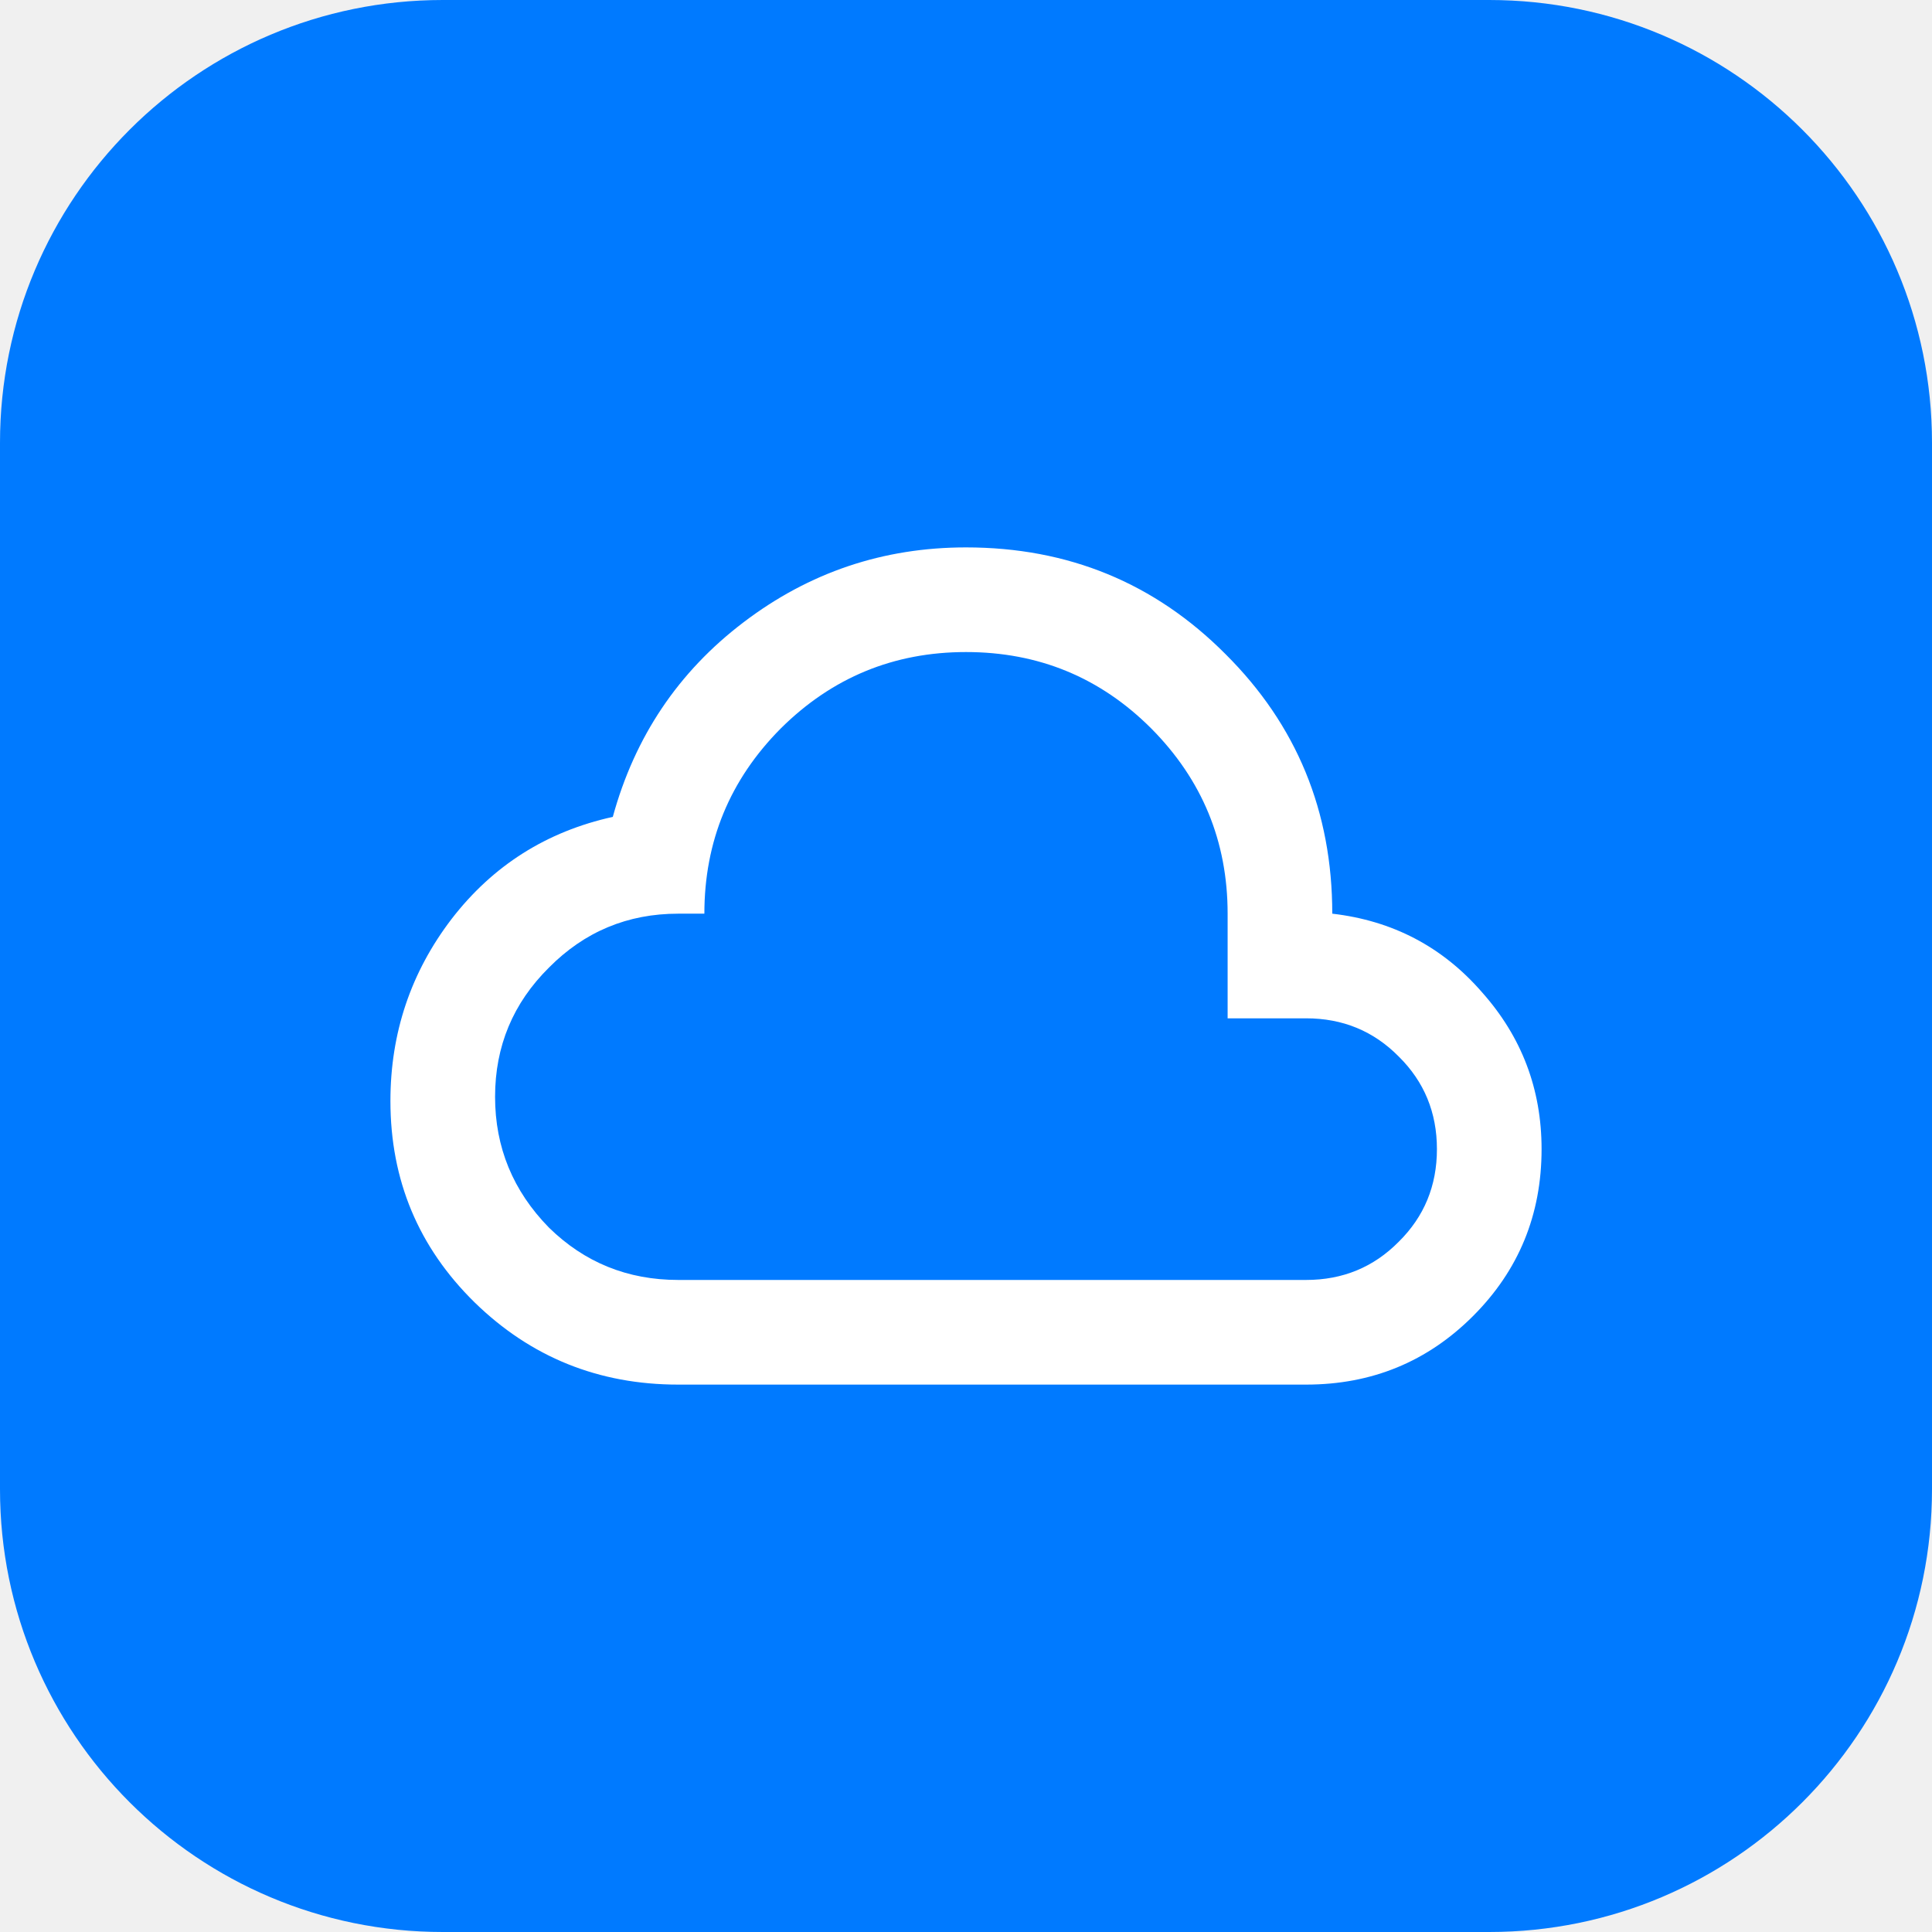
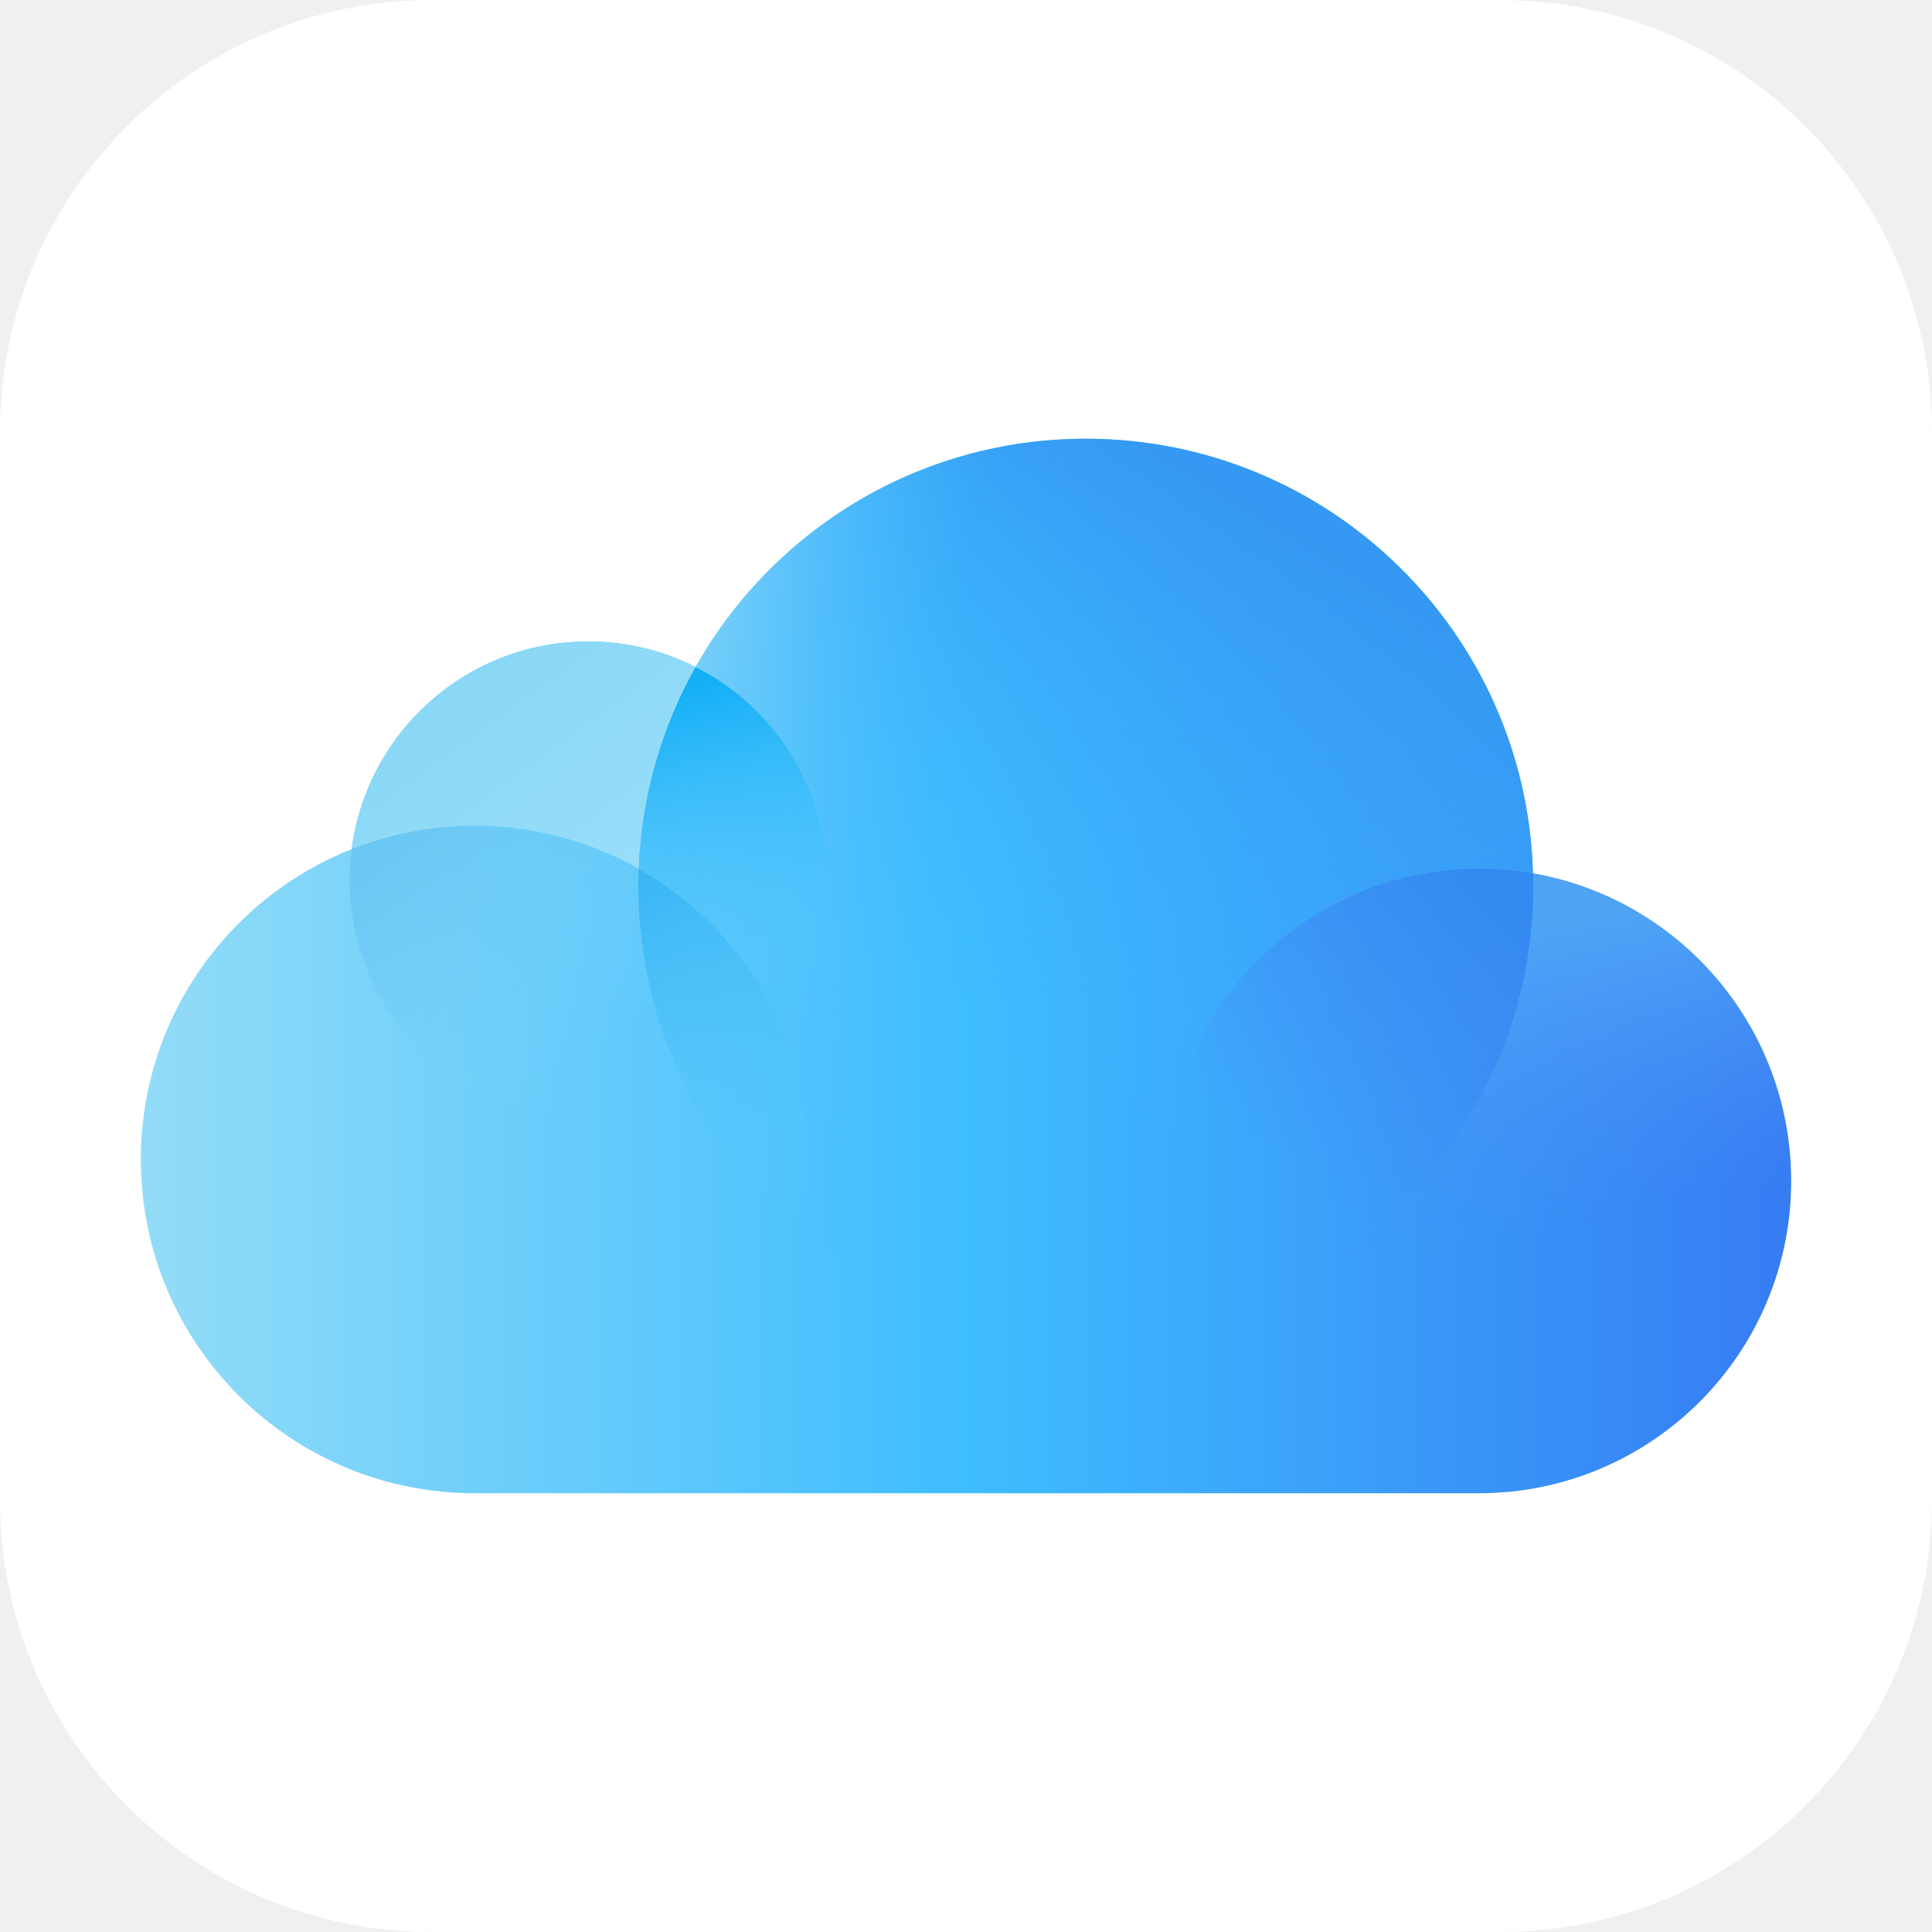
- <svg xmlns="http://www.w3.org/2000/svg" viewBox="0 0 24 24">
+ <svg xmlns="http://www.w3.org/2000/svg" width="1024" height="1024" viewBox="0 0 1024 1024">
  <defs>
-     <clipPath id="r">
-       <rect width="24" height="24" rx="5.5" />
-     </clipPath>
+     <linearGradient id="ic1" gradientUnits="userSpaceOnUse" x1="0" y1="319.479" x2="1000" y2="319.479">
+       <stop offset="0" stop-color="#93DCF7" />
+       <stop offset="0.5" stop-color="#3EBDFF" />
+       <stop offset="1" stop-color="#367CF3" />
+     </linearGradient>
+     <linearGradient id="ic2" gradientUnits="userSpaceOnUse" x1="789.353" y1="310.507" x2="820.758" y2="484.282">
+       <stop offset="0" stop-color="#4EA3F5" />
+       <stop offset="1" stop-color="#498CF5" stop-opacity="0" />
+     </linearGradient>
+     <linearGradient id="ic3" gradientUnits="userSpaceOnUse" x1="162.863" y1="229.739" x2="284.296" y2="373.505">
+       <stop offset="0" stop-color="#6AC7F3" />
+       <stop offset="1" stop-color="#74D3FC" stop-opacity="0" />
+     </linearGradient>
+     <linearGradient id="ic4" gradientUnits="userSpaceOnUse" x1="199.85" y1="149.085" x2="287.785" y2="270.518">
+       <stop offset="0" stop-color="#8AD8F6" />
+       <stop offset="1" stop-color="#97DEFA" />
+     </linearGradient>
+     <linearGradient id="ic5" gradientUnits="userSpaceOnUse" x1="311.358" y1="269.127" x2="402.084" y2="470.119">
+       <stop offset="0" stop-color="#3BB7F5" />
+       <stop offset="1" stop-color="#5FCDFD" stop-opacity="0" />
+     </linearGradient>
+     <linearGradient id="ic6" gradientUnits="userSpaceOnUse" x1="831.456" y1="264.418" x2="684.899" y2="429.818">
+       <stop offset="0" stop-color="#3289EF" />
+       <stop offset="1" stop-color="#498CF5" stop-opacity="0" />
+     </linearGradient>
+     <linearGradient id="ic7" gradientUnits="userSpaceOnUse" x1="332.685" y1="149.009" x2="380.141" y2="343.023">
+       <stop offset="0" stop-color="#14AFF7" />
+       <stop offset="1" stop-color="#64CDFC" stop-opacity="0" />
+     </linearGradient>
+     <linearGradient id="ic8" gradientUnits="userSpaceOnUse" x1="686.482" y1="44.563" x2="495.958" y2="352.333">
+       <stop offset="0" stop-color="#3598F2" />
+       <stop offset="1" stop-color="#3CB9FF" stop-opacity="0" />
+     </linearGradient>
+     <linearGradient id="ic9" gradientUnits="userSpaceOnUse" x1="311.53" y1="231.935" x2="479.024" y2="257.059">
+       <stop offset="0" stop-color="#7ED1F7" />
+       <stop offset="1" stop-color="#3CB9FF" stop-opacity="0" />
+     </linearGradient>
  </defs>
-   <g clip-path="url(#r)">
-     <rect width="24" height="24" fill="#007AFF" />
-     <g transform="translate(4.2,4.2) scale(0.65)">
-       <path fill="#ffffff" d="M6.5 20Q4.22 20 2.61 18.43 1 16.85 1 14.58 1 12.63 2.17 11.1 3.35 9.57 5.25 9.15 5.88 6.85 7.75 5.43 9.63 4 12 4 14.93 4 16.96 6.04 19 8.07 19 11 20.73 11.2 21.86 12.5 23 13.78 23 15.5 23 17.38 21.69 18.69 20.38 20 18.5 20M6.5 18H18.5Q19.55 18 20.27 17.27 21 16.55 21 15.5 21 14.45 20.27 13.73 19.55 13 18.5 13H17V11Q17 8.93 15.54 7.46 14.08 6 12 6 9.93 6 8.46 7.46 7 8.93 7 11H6.5Q5.05 11 4.03 12.03 3 13.05 3 14.5 3 15.95 4.03 17 5.05 18 6.5 18M12 12Z" />
-     </g>
+   <rect width="1024" height="1024" rx="229" ry="229" fill="#FFFFFF" />
+   <g transform="translate(74.65 232.55) scale(0.8747)">
+     <path fill="url(#ic1)" d="M843.557,263.38C839.473,117.227,719.721,0,572.581,0 C471.11,0,382.676,55.759,336.206,138.299c-19.569-9.892-41.689-15.471-65.114-15.471 c-73.484,0-134.157,54.838-143.337,125.822C52.923,278.31,0,351.336,0,436.725 C0,548.415,90.543,638.958,202.233,638.958h608.561 C915.29,638.958,1000,554.247,1000,449.752C1000,356.431,932.436,278.897,843.557,263.38z" />
+     <path fill="url(#ic2)" d="M1000,449.752 c0,104.491-84.715,189.206-189.206,189.206c-74.442,0-138.846-42.99-169.727-105.496 c116.551-30.347,202.606-136.315,202.606-262.37c0-2.581-0.037-5.149-0.112-7.717 C932.432,278.896,1000,356.439,1000,449.752z" />
+     <path fill="url(#ic3)" d="M332.99,398.015 c-18.759,8.908-39.752,13.896-61.898,13.896c-79.826,0-144.541-64.715-144.541-144.541 c0-6.352,0.41-12.605,1.216-18.735c23.052-9.132,48.176-14.144,74.467-14.144 c36.154,0,70.087,9.479,99.454,26.104c-0.136,3.486-0.198,6.985-0.198,10.496 C301.489,316.948,312.878,360.149,332.99,398.015z" />
+     <path fill="url(#ic4)" d="M336.203,138.288 c-20.496,36.39-32.829,77.99-34.516,122.308 c-29.367-16.625-63.3-26.104-99.454-26.104c-26.29,0-51.414,5.012-74.467,14.144 c9.169-70.98,69.851-125.806,143.325-125.806 C294.516,122.829,316.638,128.399,336.203,138.288z" />
+     <path fill="url(#ic5)" d="M404.466,436.725 c0,14.851-1.601,29.342-4.64,43.275c-27.308-22.593-50.099-50.434-66.836-81.985 c-20.112-37.866-31.501-81.067-31.501-126.923c0-3.511,0.062-7.01,0.198-10.496 c37.42,21.179,67.419,53.933,85.137,93.4 C398.164,379.243,404.466,407.246,404.466,436.725z" />
+     <path fill="url(#ic6)" d="M843.672,271.092 c0,126.055-86.054,232.022-202.606,262.37 c-12.469-25.236-19.479-53.66-19.479-83.71 c0-104.491,84.715-189.206,189.206-189.206c11.179,0,22.122,0.968,32.767,2.829 C843.635,265.943,843.672,268.511,843.672,271.092z" />
+     <path fill="url(#ic7)" d="M415.633,267.37 c0,32.494-10.72,62.481-28.809,86.625c-17.717-39.467-47.717-72.221-85.137-93.4 c1.688-44.318,14.02-85.918,34.516-122.308 C383.325,162.109,415.633,210.968,415.633,267.37z" />
+     <path fill="url(#ic8)" d="M843.561,263.375 c-10.645-1.861-21.588-2.829-32.767-2.829c-104.491,0-189.206,84.715-189.206,189.206 c0,30.05,7.01,58.474,19.479,83.71c-21.873,5.695-44.826,8.722-68.486,8.722 c-65.657,0-125.856-23.337-172.754-62.184c3.04-13.933,4.64-28.424,4.64-43.275 c0-29.479-6.303-57.481-17.643-82.73c18.089-24.144,28.809-54.132,28.809-86.625 c0-56.402-32.308-105.261-79.429-129.082C382.667,55.744,471.117,0,572.581,0 C719.715,0,839.479,117.233,843.561,263.375z" />
+     <path fill="url(#ic9)" d="M843.561,263.375 c-10.645-1.861-21.588-2.829-32.767-2.829c-104.491,0-189.206,84.715-189.206,189.206 c0,30.05,7.01,58.474,19.479,83.71c-21.873,5.695-44.826,8.722-68.486,8.722 c-65.657,0-125.856-23.337-172.754-62.184c3.04-13.933,4.64-28.424,4.64-43.275 c0-29.479-6.303-57.481-17.643-82.73c18.089-24.144,28.809-54.132,28.809-86.625 c0-56.402-32.308-105.261-79.429-129.082C382.667,55.744,471.117,0,572.581,0 C719.715,0,839.479,117.233,843.561,263.375z" />
  </g>
</svg>
